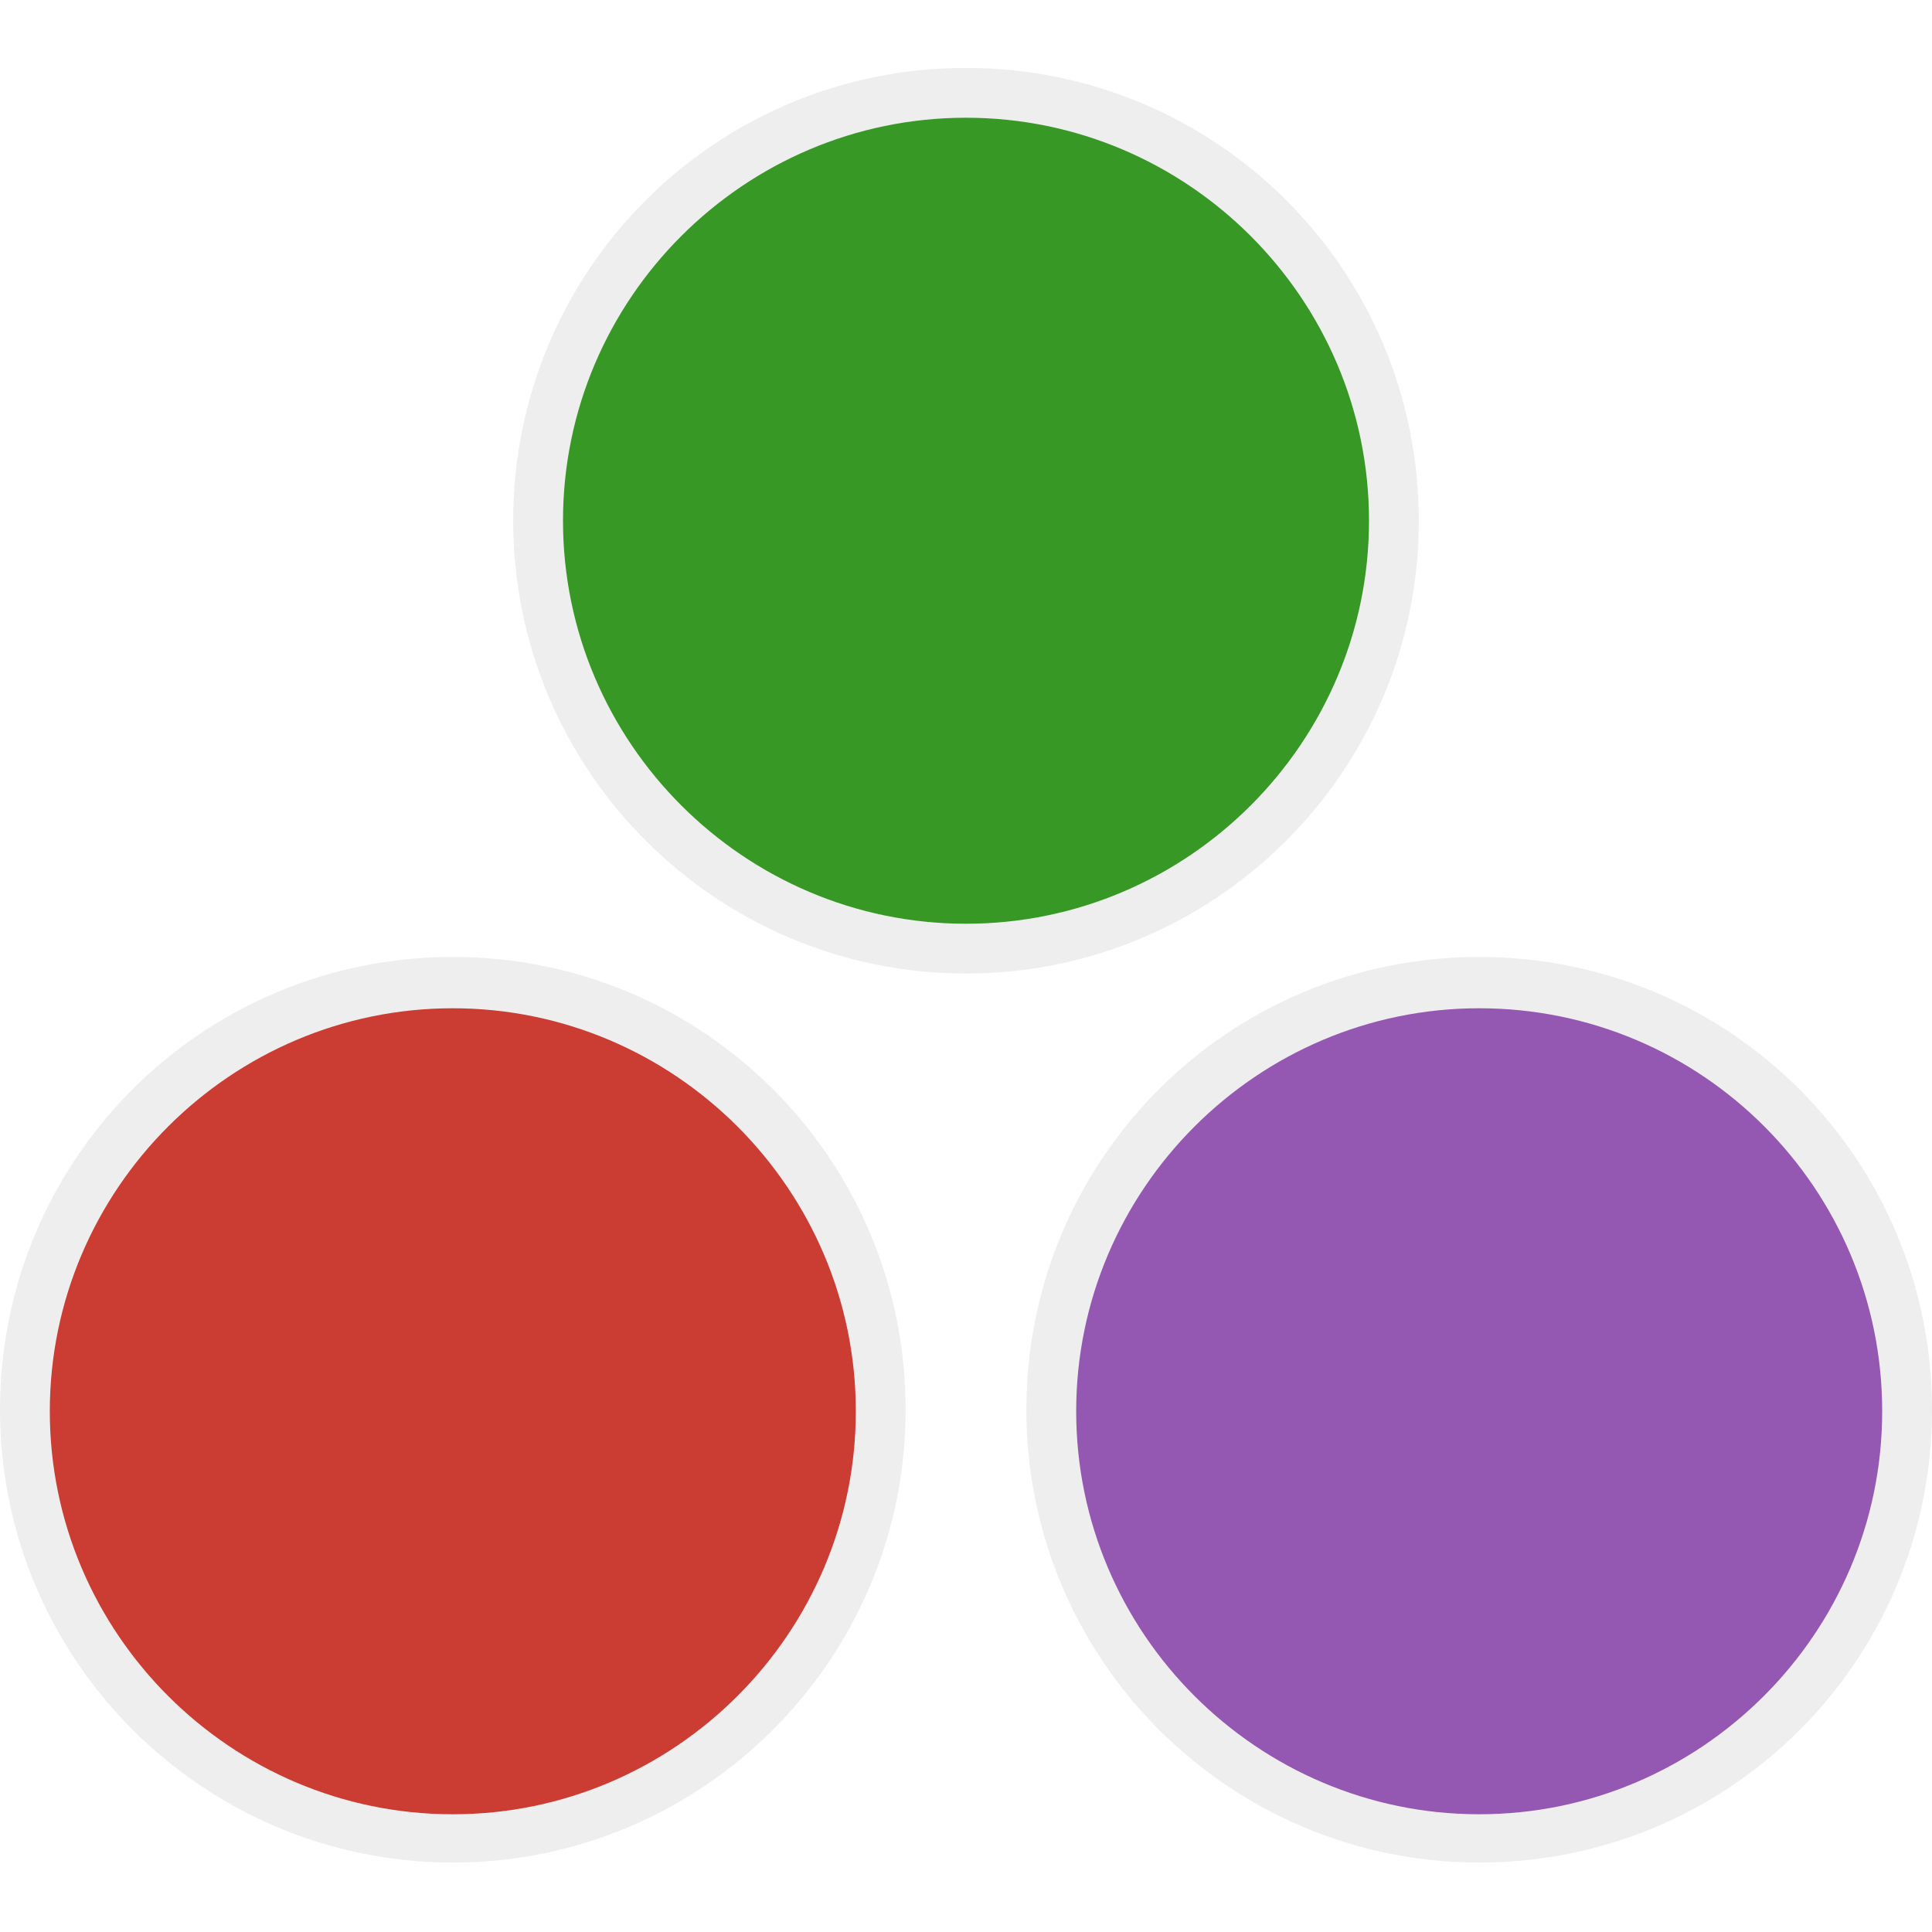
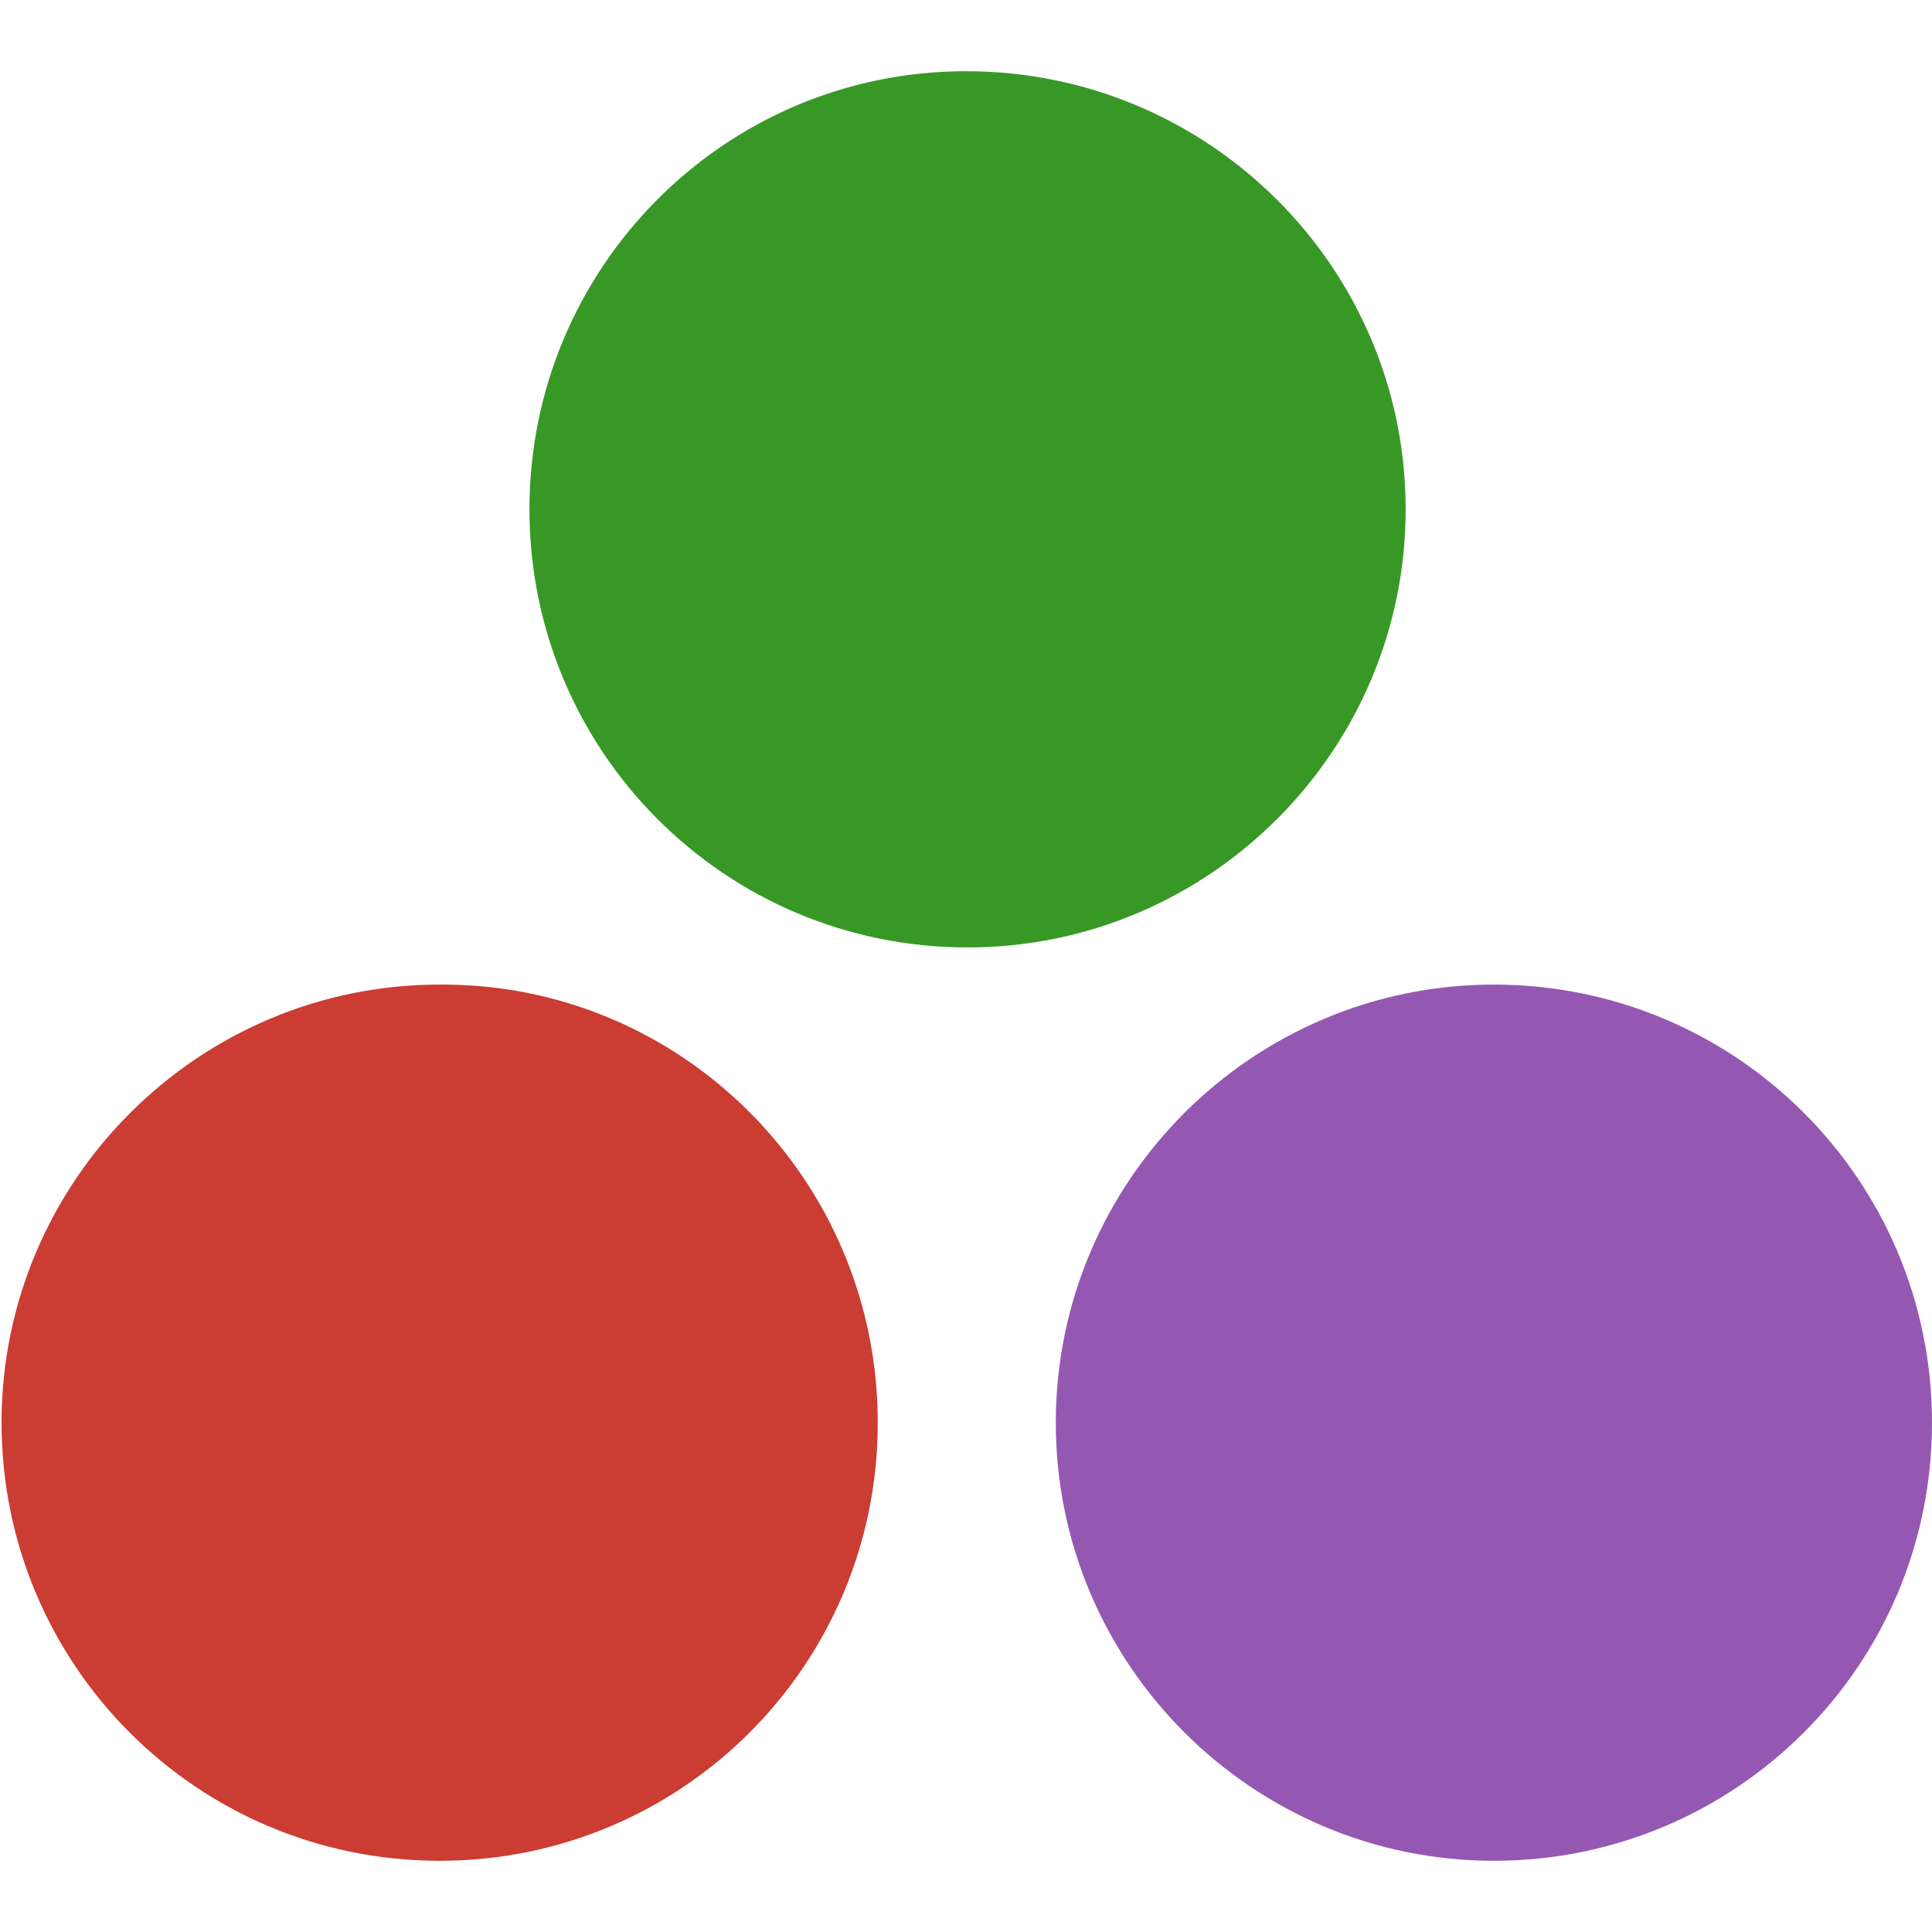
- <svg xmlns="http://www.w3.org/2000/svg" viewBox="0 0 128 128">
+ <svg xmlns="http://www.w3.org/2000/svg" viewBox="1.6 1.6 124.8 124.8">
  <path d="M58.3 93.5c0 15.7-12.7 28.3-28.3 28.3-15.7 0-28.3-12.7-28.3-28.3 0-15.6 12.7-28.3 28.3-28.3 15.6-.1 28.3 12.6 28.3 28.3" fill="#cb3c33" />
-   <path d="M30 123.4c-16.5 0-30-13.4-30-30s13.4-30 30-30 30 13.4 30 30-13.5 30-30 30zm0-56.6c-14.7 0-26.7 12-26.7 26.7s12 26.7 26.7 26.7 26.7-12 26.7-26.7-12-26.7-26.7-26.7z" fill="#eee" />
  <path d="M126.4 93.5c0 15.7-12.7 28.3-28.3 28.3s-28.3-12.7-28.3-28.3c0-15.6 12.7-28.3 28.3-28.3s28.3 12.6 28.3 28.3" fill="#9558b2" />
-   <path d="M98 123.4c-16.5 0-30-13.4-30-30s13.4-30 30-30 30 13.4 30 30-13.4 30-30 30zm0-56.6c-14.7 0-26.7 12-26.7 26.7s12 26.7 26.7 26.7 26.7-12 26.7-26.7S112.8 66.8 98 66.8z" fill="#eee" />
  <path d="M92.4 34.5c0 15.6-12.7 28.3-28.3 28.3-15.7 0-28.3-12.7-28.3-28.3S48.4 6.2 64 6.2c15.7 0 28.4 12.7 28.4 28.3" fill="#389826" />
-   <path d="M64 64.5c-16.5 0-30-13.4-30-30s13.4-30 30-30 30 13.4 30 30-13.5 30-30 30zm0-56.7c-14.7 0-26.7 12-26.7 26.7s12 26.7 26.7 26.7 26.7-12 26.7-26.7S78.7 7.8 64 7.8z" fill="#eee" />
</svg>
